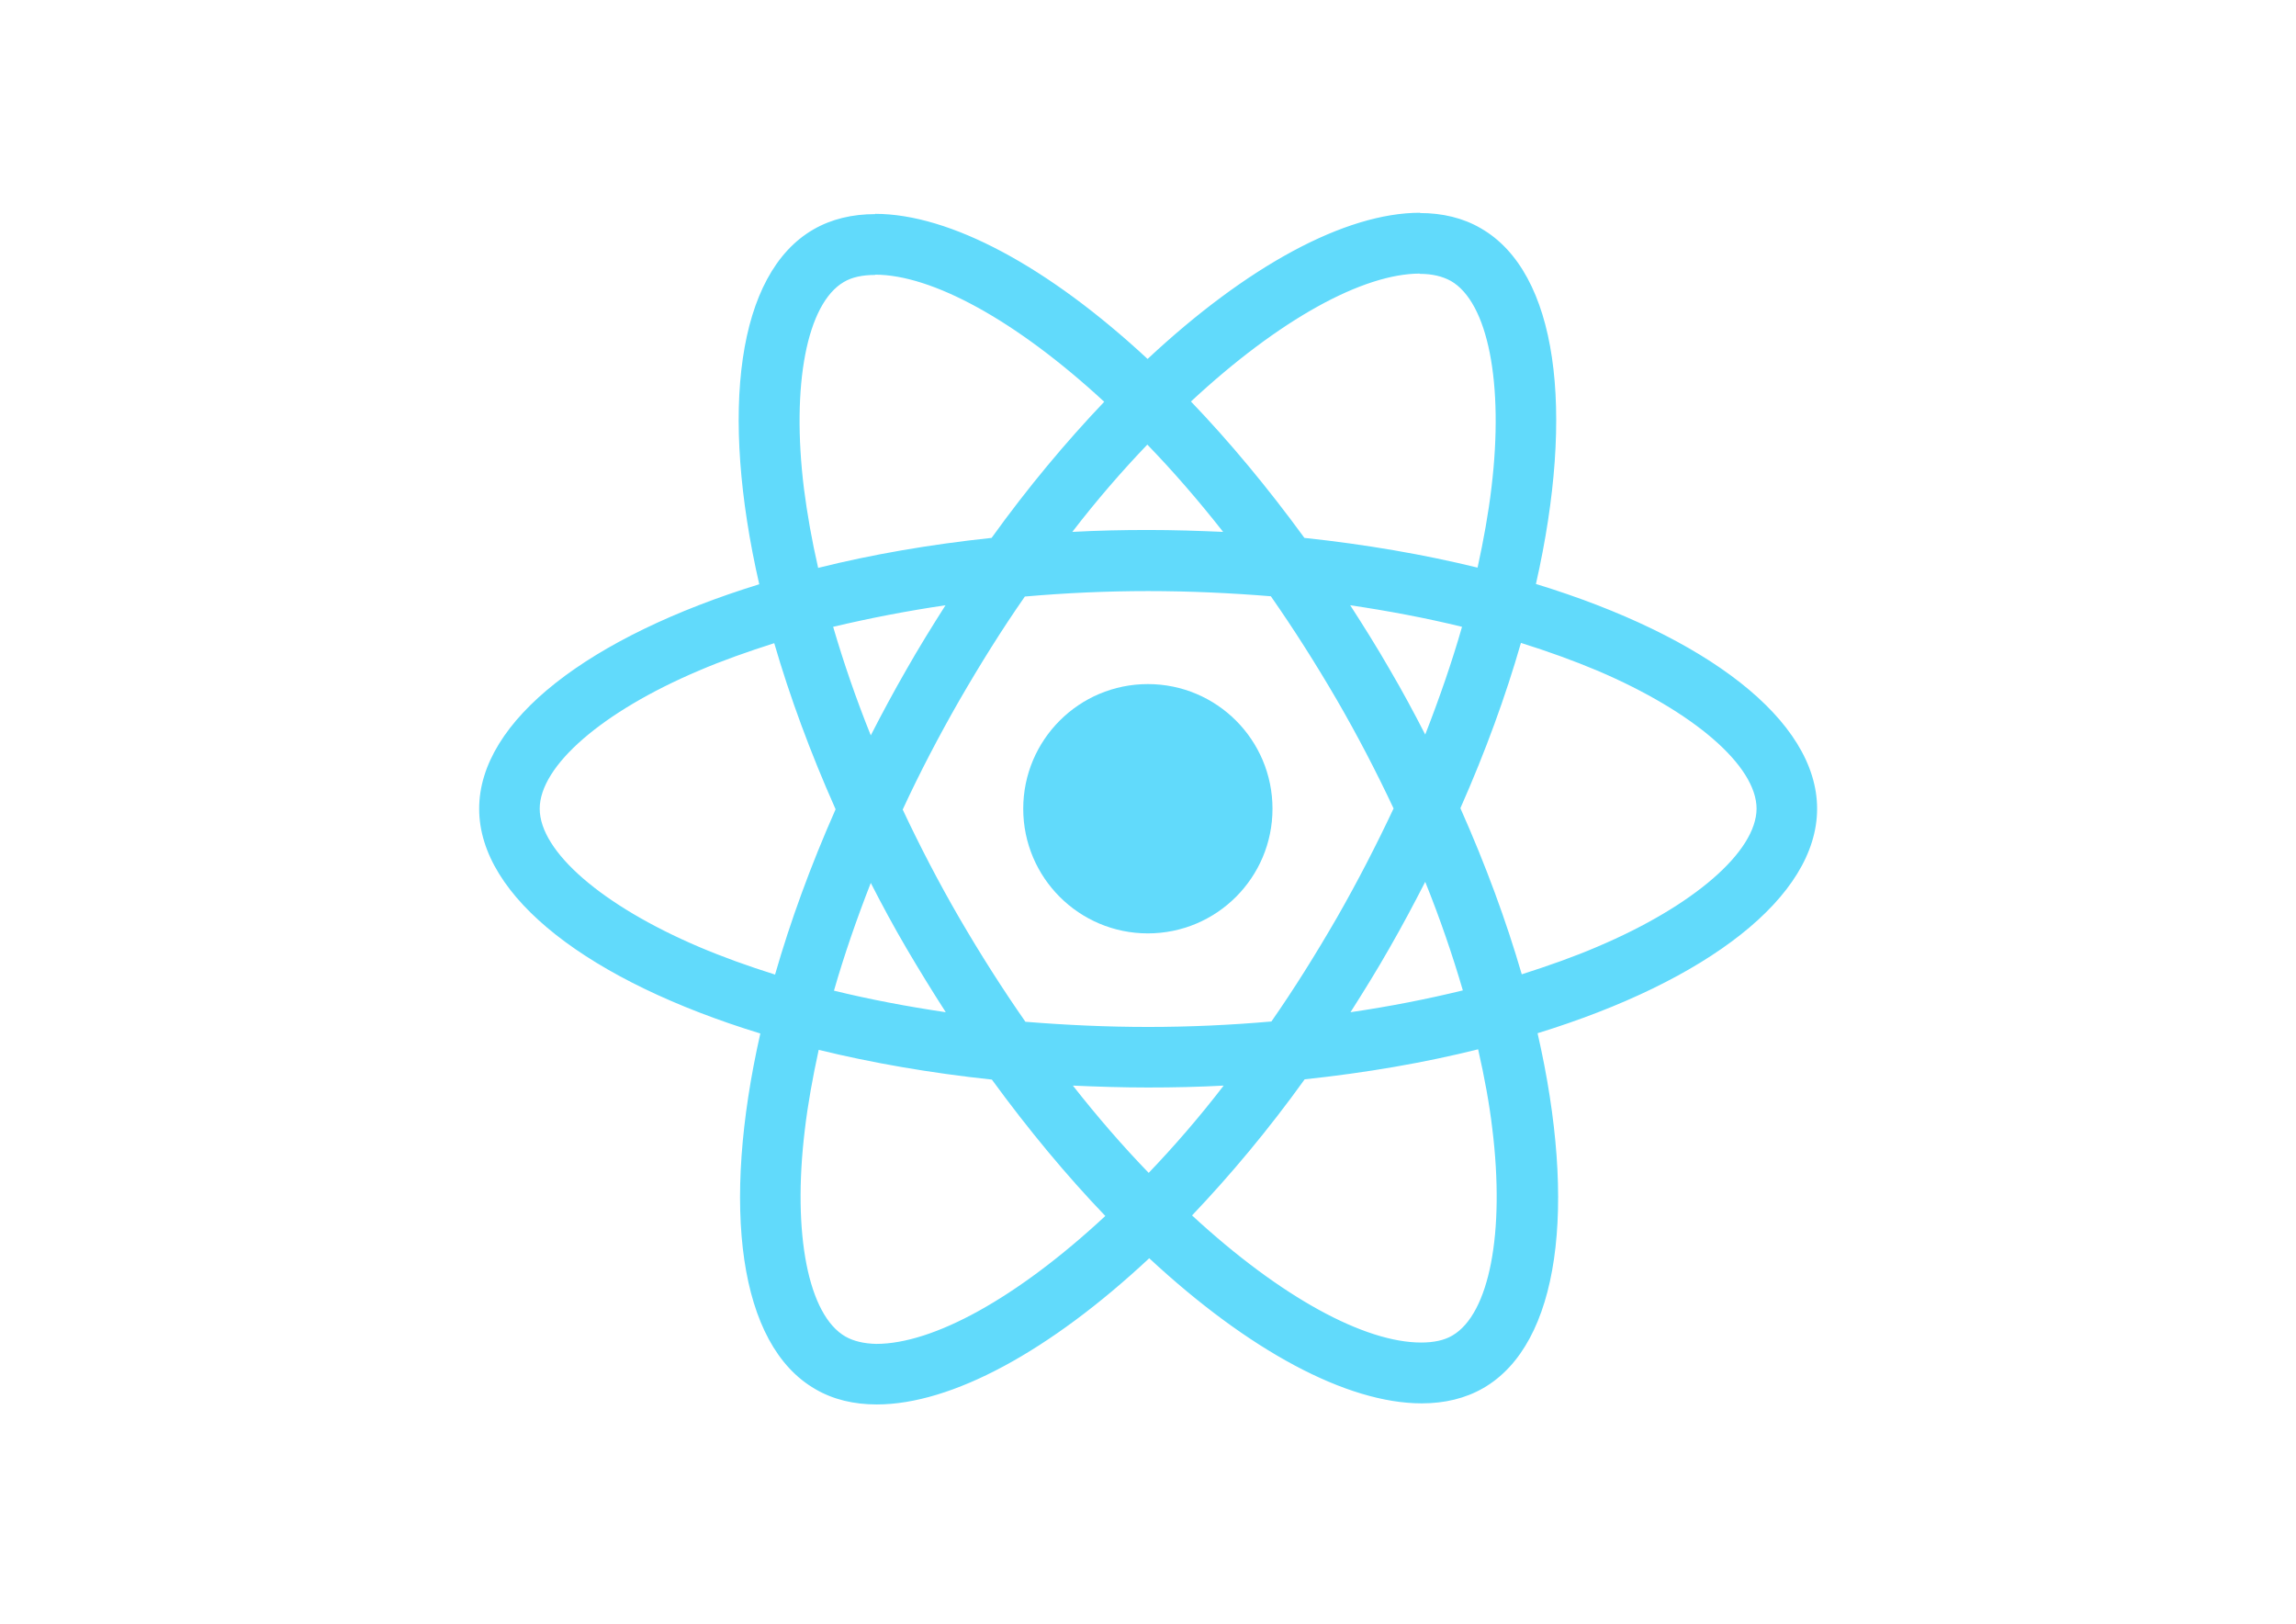
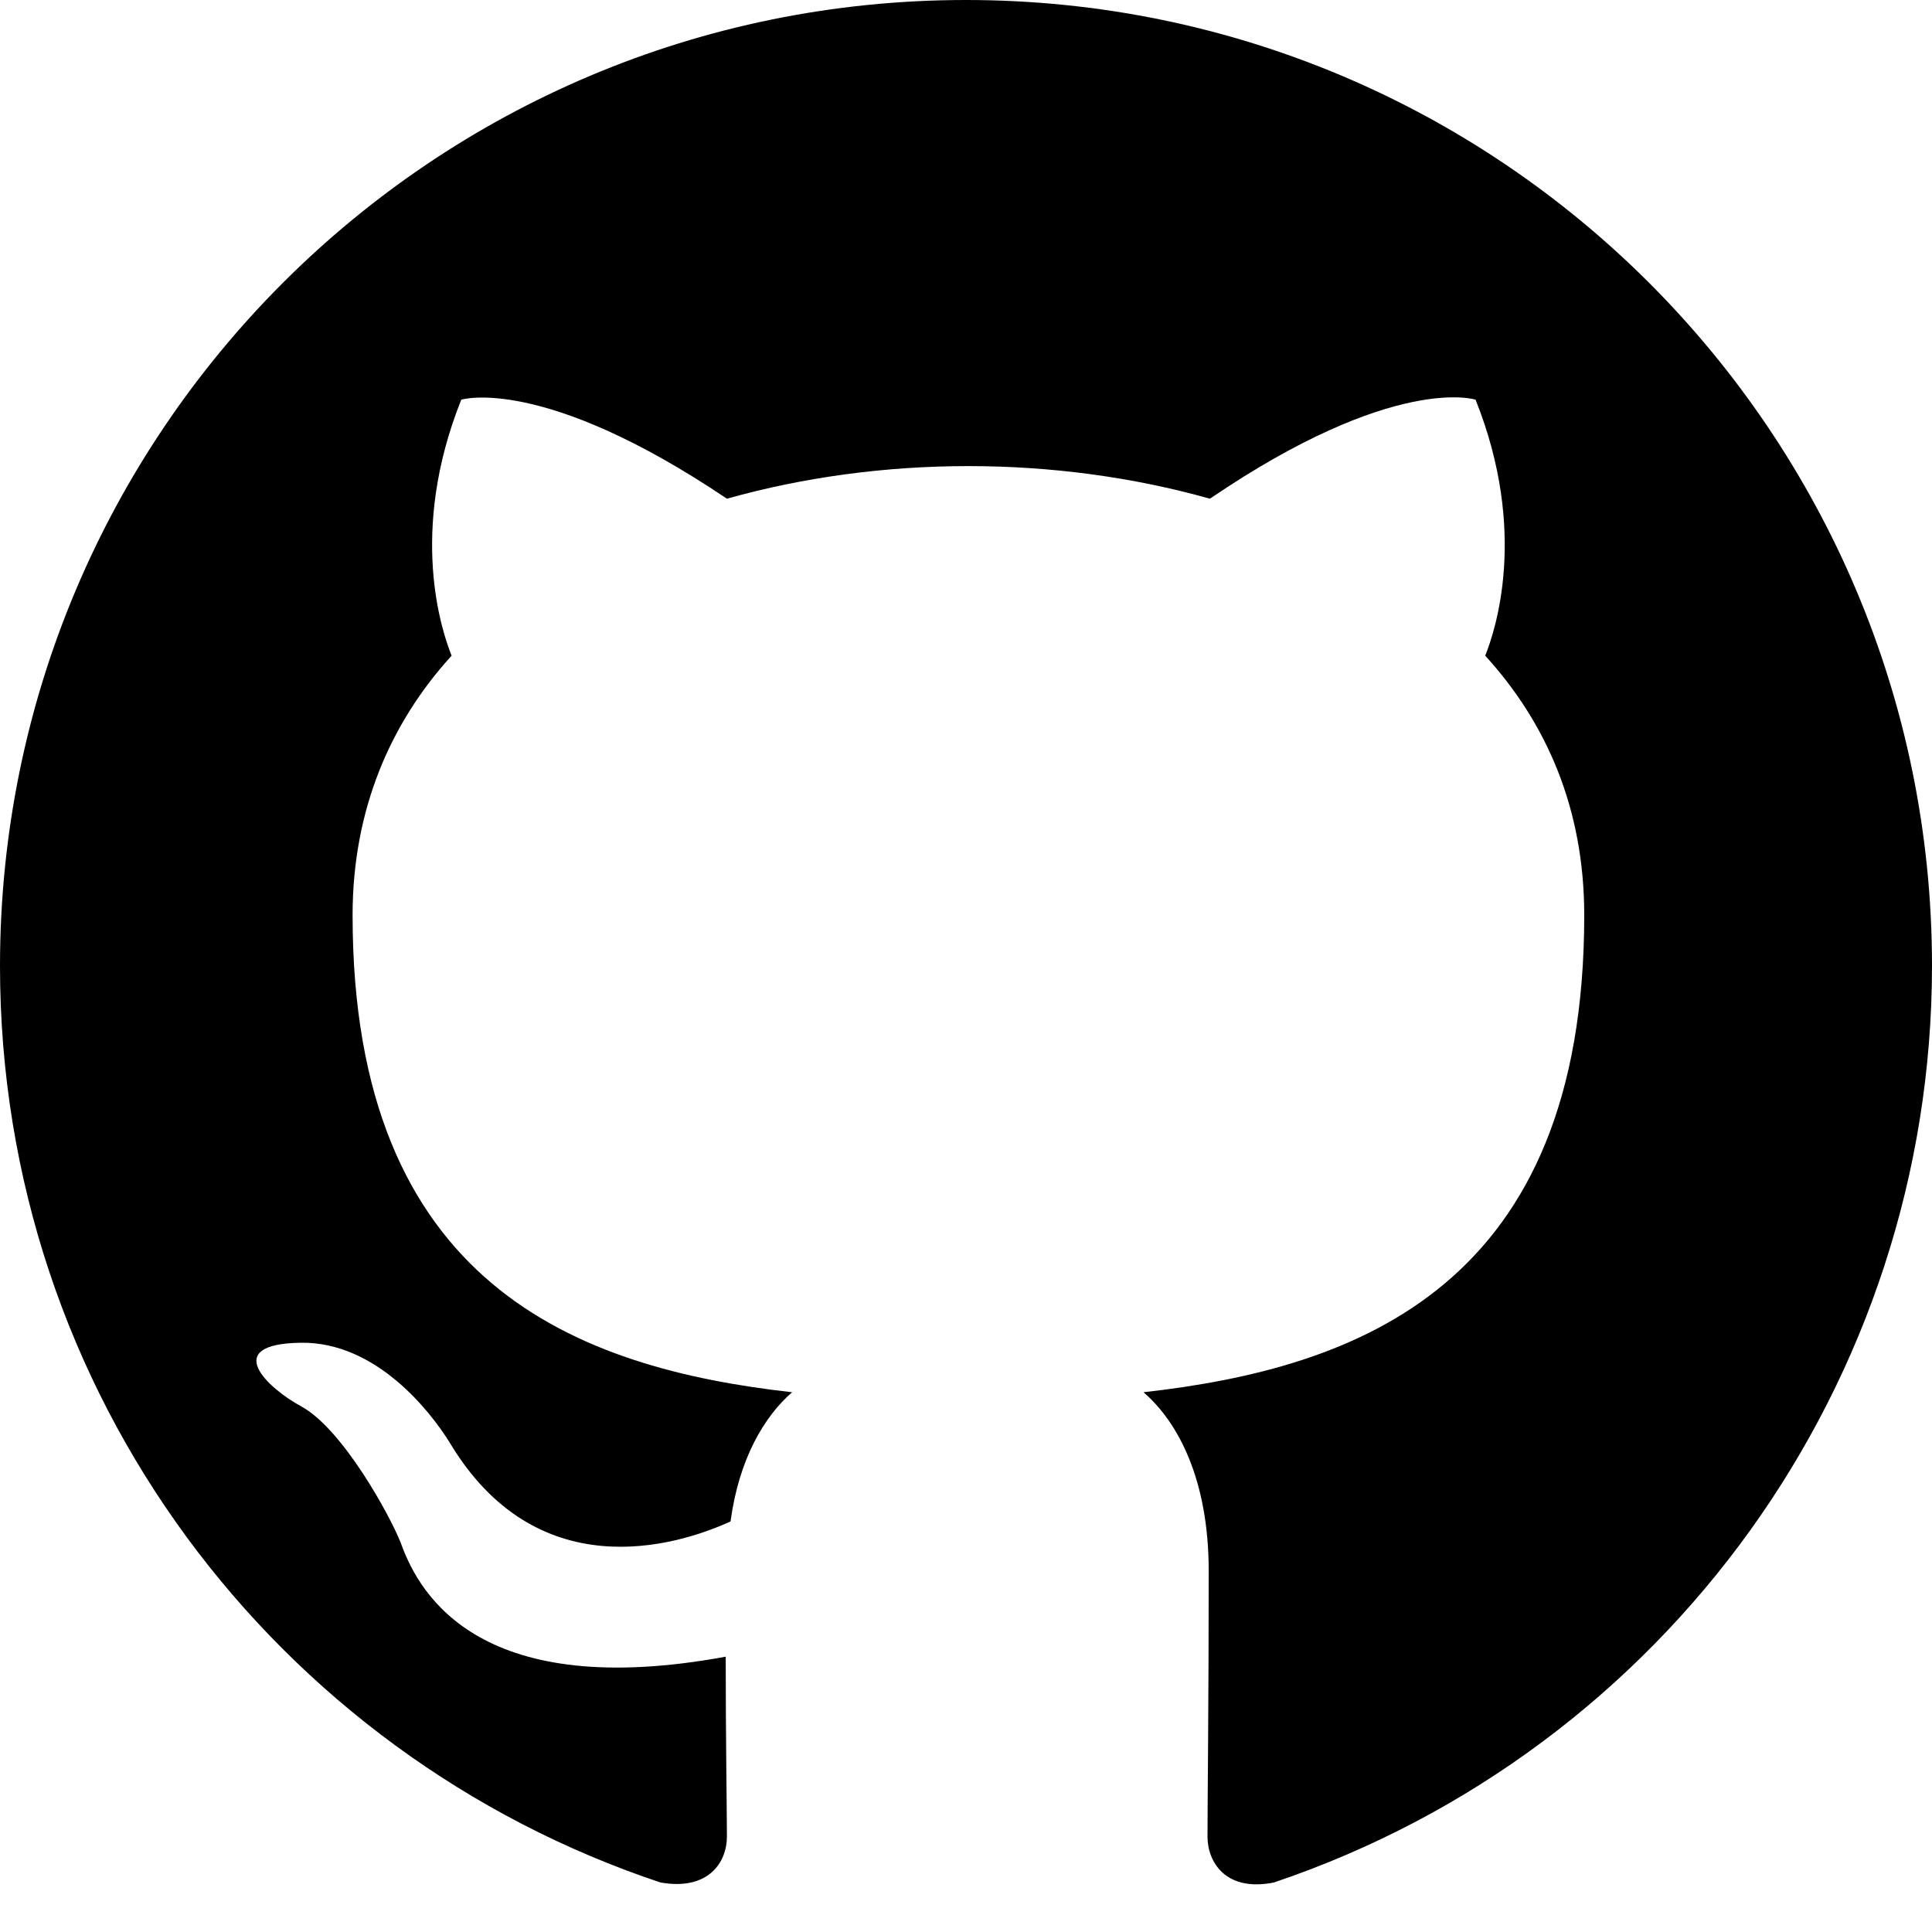
- <svg xmlns="http://www.w3.org/2000/svg" viewBox="0 0 841.9 595.3">
-   <g fill="#61DAFB">
-     <path d="M666.3 296.5c0-32.5-40.7-63.3-103.1-82.4 14.4-63.6 8-114.2-20.2-130.4-6.5-3.8-14.1-5.6-22.4-5.6v22.3c4.6 0 8.3.9 11.4 2.6 13.6 7.8 19.5 37.5 14.9 75.7-1.1 9.4-2.9 19.3-5.1 29.4-19.6-4.8-41-8.5-63.5-10.9-13.5-18.5-27.5-35.3-41.6-50 32.6-30.3 63.2-46.9 84-46.9V78c-27.5 0-63.5 19.6-99.9 53.6-36.4-33.8-72.4-53.2-99.9-53.2v22.3c20.7 0 51.4 16.5 84 46.6-14 14.7-28 31.4-41.3 49.9-22.6 2.4-44 6.1-63.6 11-2.3-10-4-19.7-5.2-29-4.7-38.2 1.1-67.9 14.6-75.8 3-1.8 6.9-2.6 11.5-2.6V78.5c-8.4 0-16 1.8-22.6 5.6-28.1 16.2-34.4 66.7-19.9 130.1-62.2 19.2-102.7 49.9-102.7 82.3 0 32.5 40.7 63.3 103.1 82.4-14.4 63.6-8 114.2 20.2 130.4 6.5 3.8 14.1 5.6 22.5 5.6 27.5 0 63.5-19.6 99.9-53.6 36.4 33.8 72.4 53.2 99.9 53.2 8.4 0 16-1.8 22.6-5.6 28.1-16.2 34.4-66.7 19.9-130.1 62-19.1 102.5-49.9 102.5-82.3zm-130.2-66.7c-3.7 12.9-8.3 26.2-13.5 39.5-4.1-8-8.4-16-13.1-24-4.6-8-9.5-15.8-14.4-23.4 14.2 2.1 27.9 4.7 41 7.9zm-45.8 106.5c-7.8 13.5-15.8 26.3-24.1 38.2-14.9 1.3-30 2-45.2 2-15.1 0-30.2-.7-45-1.9-8.3-11.9-16.4-24.6-24.2-38-7.6-13.1-14.5-26.4-20.8-39.8 6.2-13.4 13.2-26.8 20.7-39.9 7.8-13.5 15.8-26.3 24.1-38.2 14.9-1.3 30-2 45.2-2 15.1 0 30.2.7 45 1.9 8.3 11.9 16.4 24.6 24.2 38 7.6 13.1 14.5 26.4 20.8 39.8-6.3 13.4-13.2 26.8-20.7 39.9zm32.3-13c5.4 13.4 10 26.8 13.8 39.8-13.1 3.2-26.9 5.9-41.2 8 4.9-7.7 9.8-15.6 14.4-23.7 4.6-8 8.9-16.1 13-24.1zM421.2 430c-9.3-9.6-18.6-20.3-27.8-32 9 .4 18.2.7 27.5.7 9.4 0 18.7-.2 27.8-.7-9 11.7-18.3 22.4-27.5 32zm-74.4-58.9c-14.2-2.1-27.9-4.7-41-7.9 3.7-12.9 8.3-26.2 13.5-39.5 4.1 8 8.4 16 13.1 24 4.7 8 9.5 15.8 14.4 23.4zM420.7 163c9.3 9.6 18.6 20.3 27.8 32-9-.4-18.2-.7-27.5-.7-9.4 0-18.7.2-27.8.7 9-11.7 18.3-22.4 27.5-32zm-74 58.9c-4.9 7.7-9.8 15.6-14.4 23.7-4.6 8-8.9 16-13 24-5.4-13.4-10-26.8-13.8-39.8 13.1-3.1 26.9-5.8 41.2-7.9zm-90.5 125.2c-35.4-15.1-58.3-34.9-58.3-50.6 0-15.7 22.9-35.6 58.3-50.6 8.6-3.7 18-7 27.7-10.1 5.7 19.6 13.2 40 22.5 60.9-9.2 20.8-16.6 41.1-22.2 60.6-9.9-3.1-19.3-6.5-28-10.2zM310 490c-13.6-7.8-19.5-37.5-14.9-75.7 1.1-9.4 2.9-19.3 5.1-29.4 19.6 4.8 41 8.5 63.5 10.9 13.5 18.5 27.5 35.3 41.6 50-32.6 30.3-63.2 46.9-84 46.9-4.5-.1-8.3-1-11.3-2.7zm237.2-76.2c4.7 38.2-1.1 67.9-14.6 75.8-3 1.8-6.9 2.6-11.5 2.6-20.7 0-51.4-16.5-84-46.6 14-14.7 28-31.4 41.3-49.9 22.6-2.4 44-6.1 63.6-11 2.3 10.1 4.1 19.8 5.2 29.1zm38.5-66.7c-8.6 3.7-18 7-27.7 10.1-5.7-19.6-13.2-40-22.5-60.9 9.2-20.8 16.6-41.1 22.2-60.6 9.9 3.1 19.3 6.5 28.1 10.2 35.4 15.1 58.3 34.9 58.3 50.6-.1 15.7-23 35.6-58.4 50.6zM320.8 78.4z" />
-     <circle cx="420.9" cy="296.5" r="45.7" />
-     <path d="M520.5 78.1z" />
-   </g>
+ <svg class="octicon octicon-mark-github v-align-middle" height="32" viewBox="0 0 16 16" version="1.1" width="32" aria-hidden="true">
+   <path fill-rule="evenodd" d="M8 0C3.58 0 0 3.58 0 8c0 3.54 2.29 6.53 5.47 7.59.4.07.55-.17.55-.38 0-.19-.01-.82-.01-1.49-2.01.37-2.53-.49-2.69-.94-.09-.23-.48-.94-.82-1.13-.28-.15-.68-.52-.01-.53.63-.01 1.08.58 1.23.82.72 1.21 1.87.87 2.33.66.07-.52.28-.87.51-1.07-1.78-.2-3.64-.89-3.64-3.95 0-.87.31-1.59.82-2.15-.08-.2-.36-1.02.08-2.12 0 0 .67-.21 2.2.82.64-.18 1.32-.27 2-.27.68 0 1.36.09 2 .27 1.53-1.04 2.2-.82 2.2-.82.44 1.1.16 1.92.08 2.12.51.56.82 1.27.82 2.15 0 3.07-1.87 3.75-3.65 3.95.29.25.54.73.54 1.48 0 1.07-.01 1.93-.01 2.2 0 .21.15.46.55.38A8.013 8.013 0 0016 8c0-4.42-3.58-8-8-8z" />
</svg>
